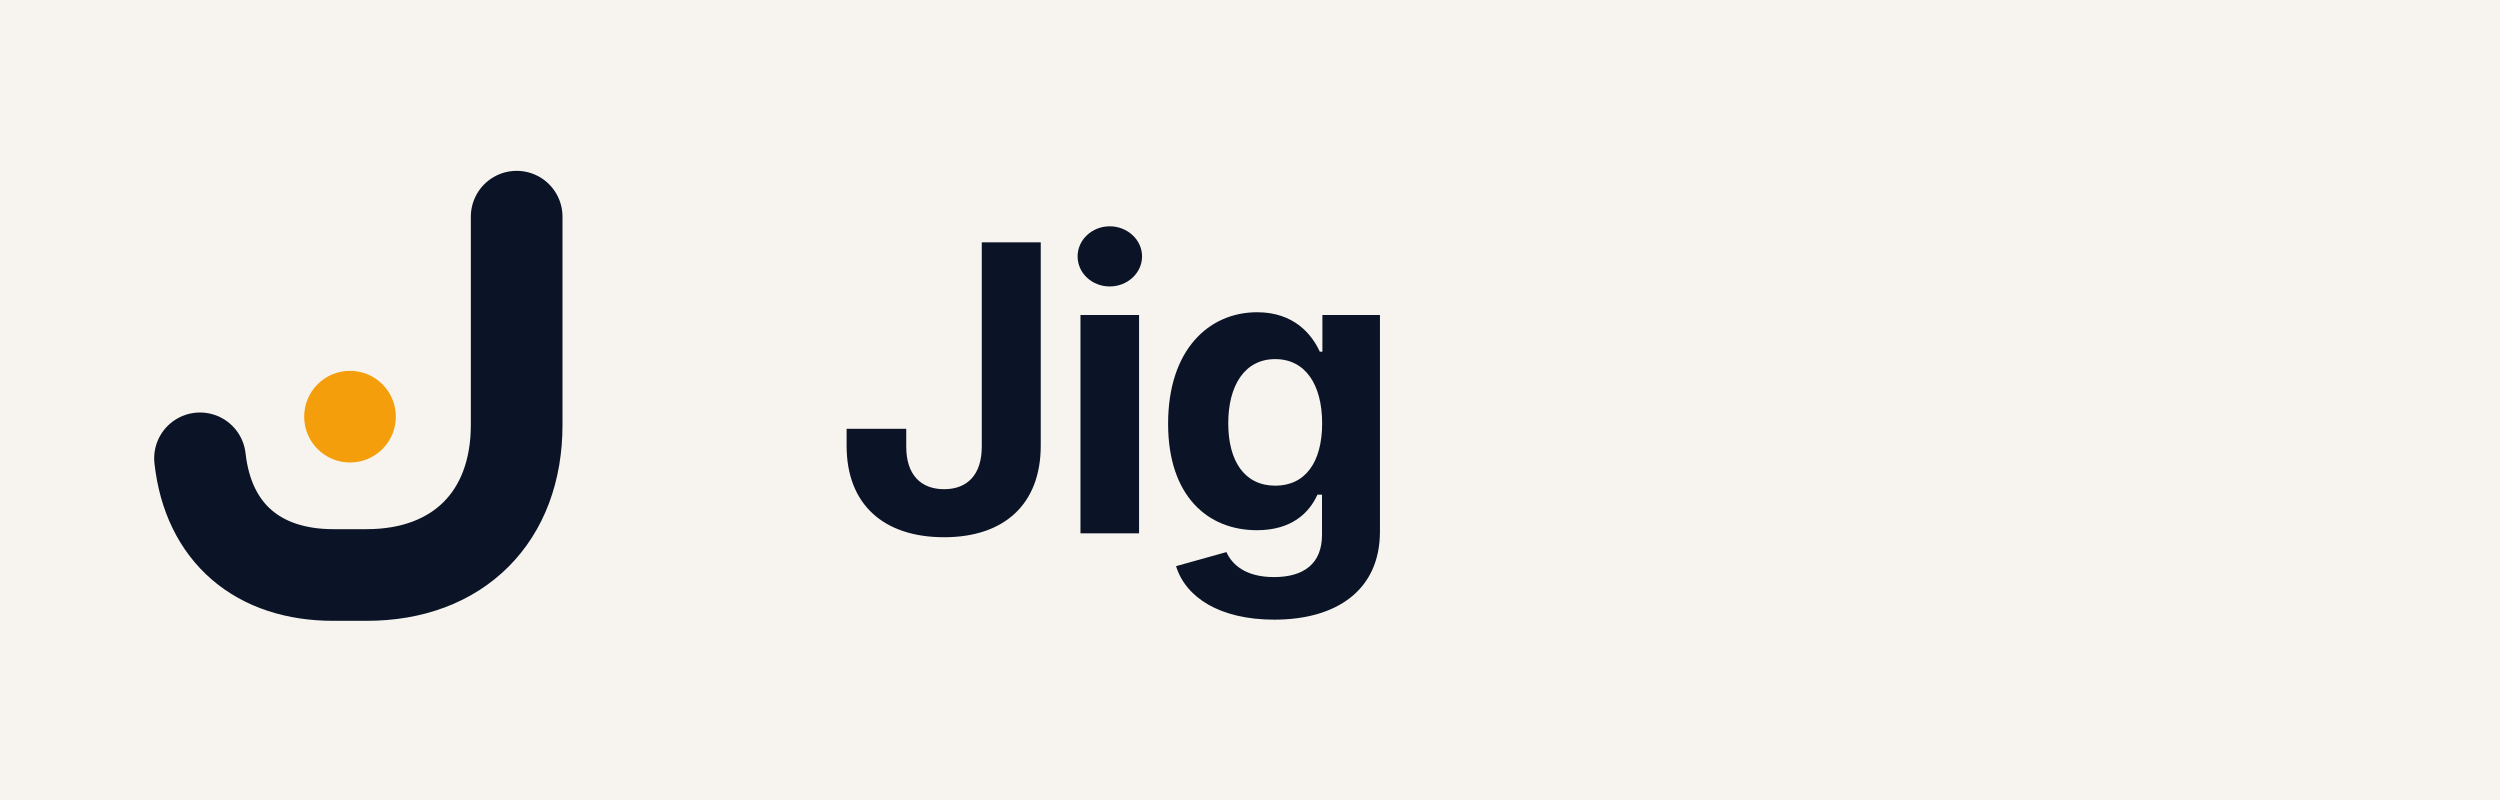
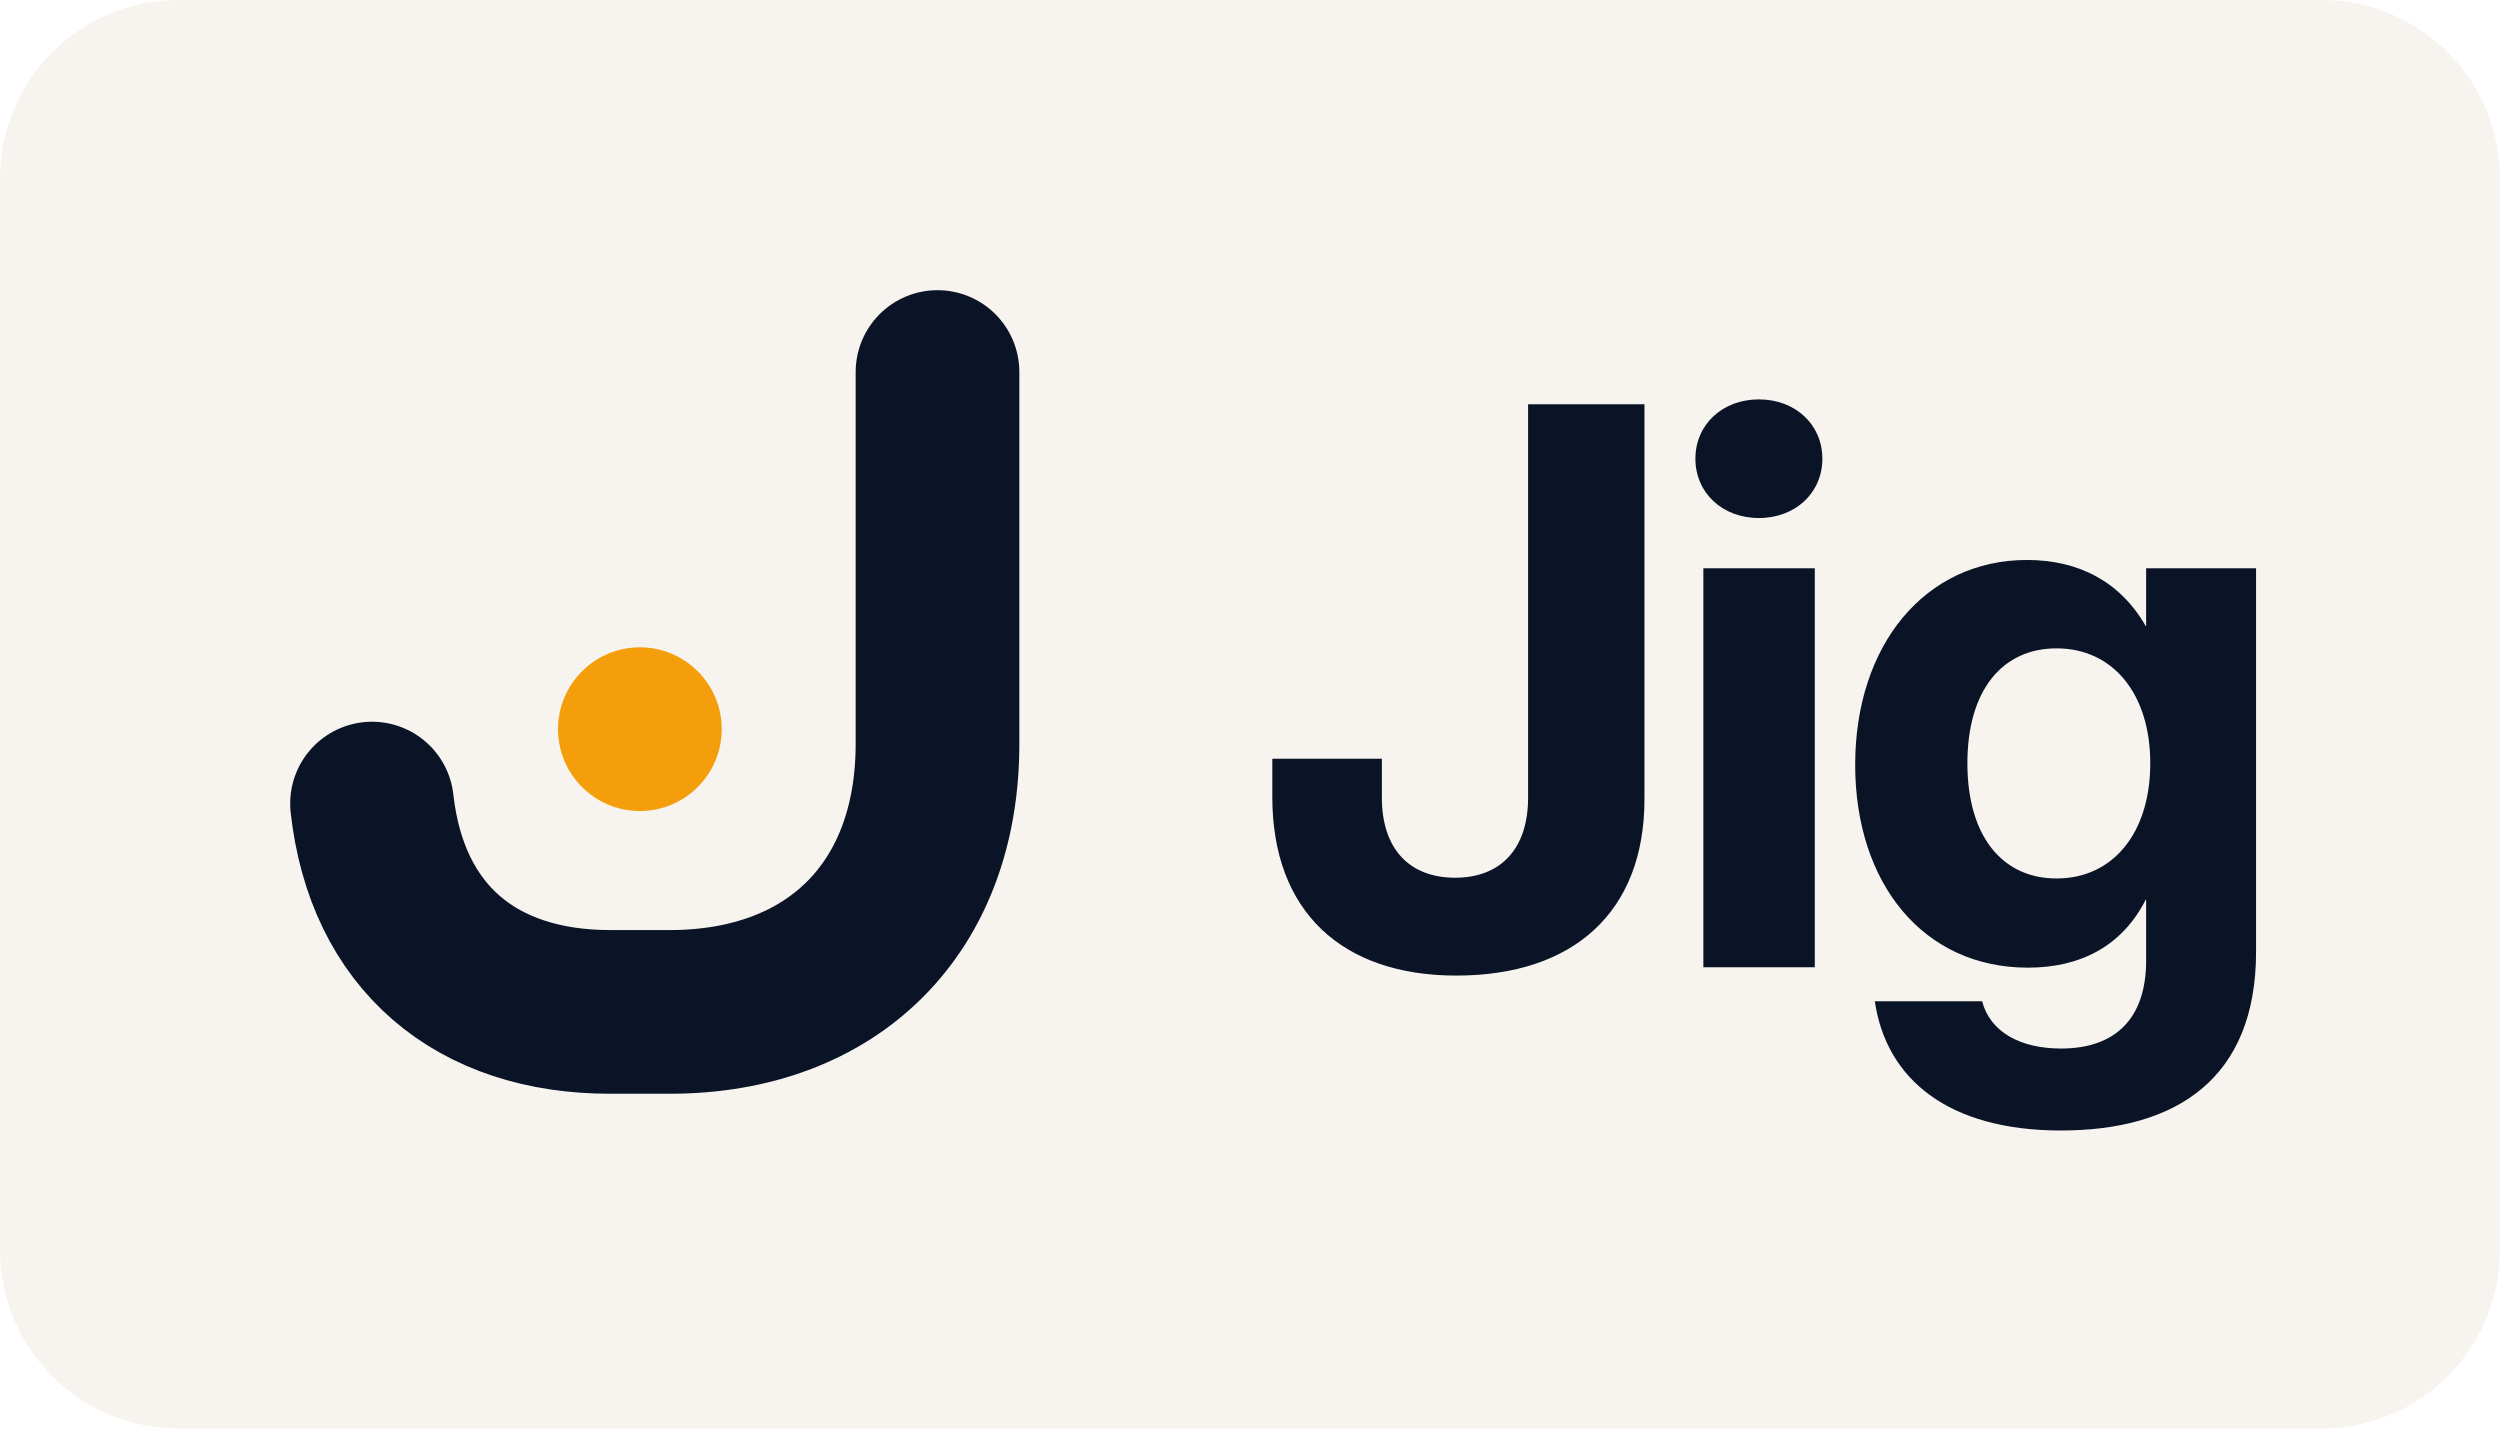
- <svg xmlns="http://www.w3.org/2000/svg" viewBox="0 0 300 96" role="img" aria-labelledby="title">
-   <rect width="300" height="96" fill="#F7F4EF" />
-   <g transform="translate(14 16)">
-     <path d="M48 10v25c0 11-7 18-18 18h-4c-9 0-15-5-16-14" fill="none" stroke="#0B1426" stroke-width="11" stroke-linecap="round" stroke-linejoin="round" />
-     <circle cx="28" cy="34" r="5.5" fill="#F59E0B" />
+ <svg xmlns="http://www.w3.org/2000/svg" width="168" height="96" viewBox="0 0 168 96" role="img" aria-labelledby="title">
+   <rect width="168" height="96" rx="12" fill="#F7F4EF" />
+   <g transform="translate(12 10)">
+     <g transform="translate(3 5)">
+       <path d="M48 10v25c0 11-7 18-18 18h-4c-9 0-15-5-16-14" fill="none" stroke="#0B1426" stroke-width="11" stroke-linecap="round" stroke-linejoin="round" />
+       <circle cx="28" cy="34" r="5.5" fill="#F59E0B" />
+     </g>
+     <path d="m 85.863,55.559 c 7.846,0 12.645,-4.24 12.645,-11.857 V 17.168 H 90.688 v 26.432 c 0,3.479 -1.879,5.383 -4.9,5.383 -3.047,0 -4.926,-1.904 -4.926,-5.383 v -2.615 h -7.363 v 2.564 c 0,7.719 4.697,12.01 12.365,12.01 z M 102.465,55 h 7.49 V 28.188 h -7.49 z m 3.732,-30.189 c 2.463,0 4.266,-1.701 4.266,-3.986 0,-2.285 -1.803,-3.986 -4.266,-3.986 -2.463,0 -4.266,1.701 -4.266,3.986 0,2.285 1.803,3.986 4.266,3.986 z m 20.309,41.158 c 7.77,0 13.102,-3.504 13.102,-12.01 V 28.188 h -7.389 v 3.885 h -0.025 c -1.701,-2.971 -4.494,-4.443 -7.973,-4.443 -6.855,0 -11.553,5.713 -11.553,13.762 0,7.998 4.596,13.635 11.604,13.635 3.504,0 6.322,-1.422 7.922,-4.57 h 0.025 v 4.113 c 0,3.859 -2.057,5.891 -5.713,5.891 -2.793,0 -4.773,-1.143 -5.307,-3.174 h -7.211 c 0.762,5.205 4.9,8.684 12.518,8.684 z m -0.305,-16.936 c -3.631,0 -5.992,-2.818 -5.992,-7.744 0,-4.926 2.361,-7.719 5.992,-7.719 3.783,0 6.297,3.047 6.297,7.719 0,4.697 -2.514,7.744 -6.297,7.744 z" fill="#0B1426" />
  </g>
-   <text x="100" y="64" fill="#0B1426" font-family="Figtree, Inter, ui-sans-serif, system-ui, -apple-system, BlinkMacSystemFont, Segoe UI, sans-serif" font-size="48" font-weight="700" letter-spacing="-1.4">Jig</text>
</svg>
